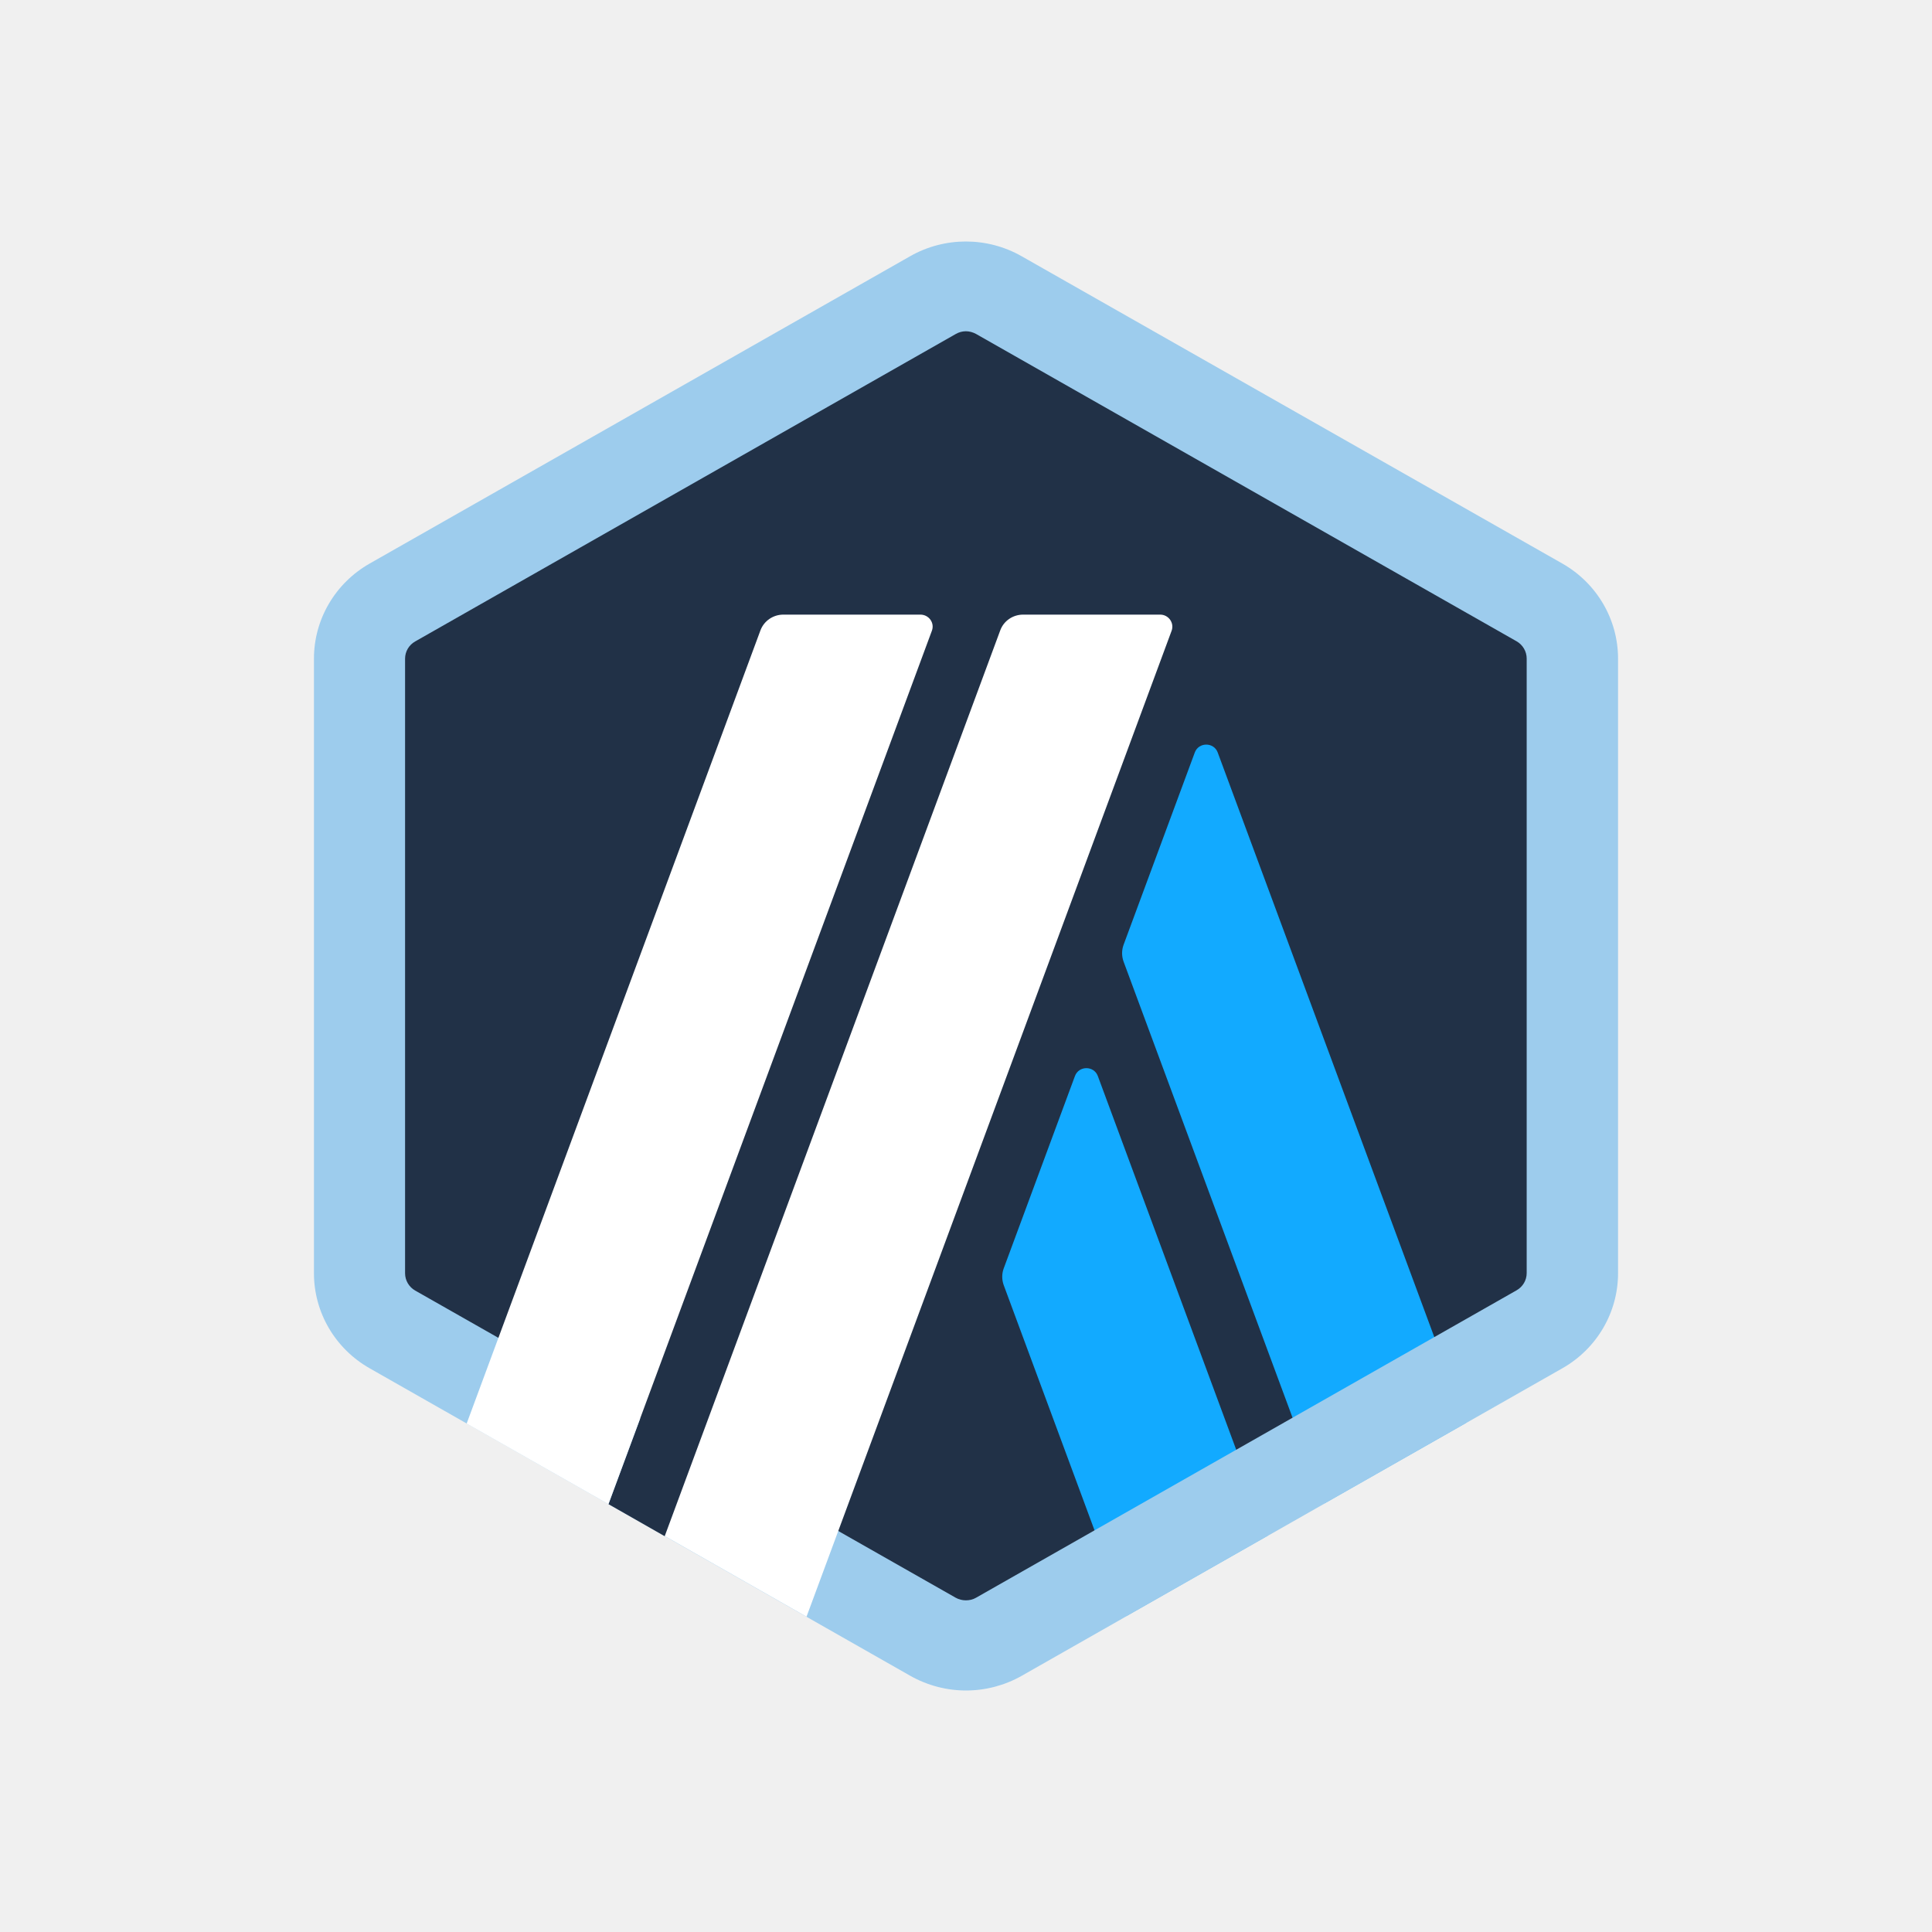
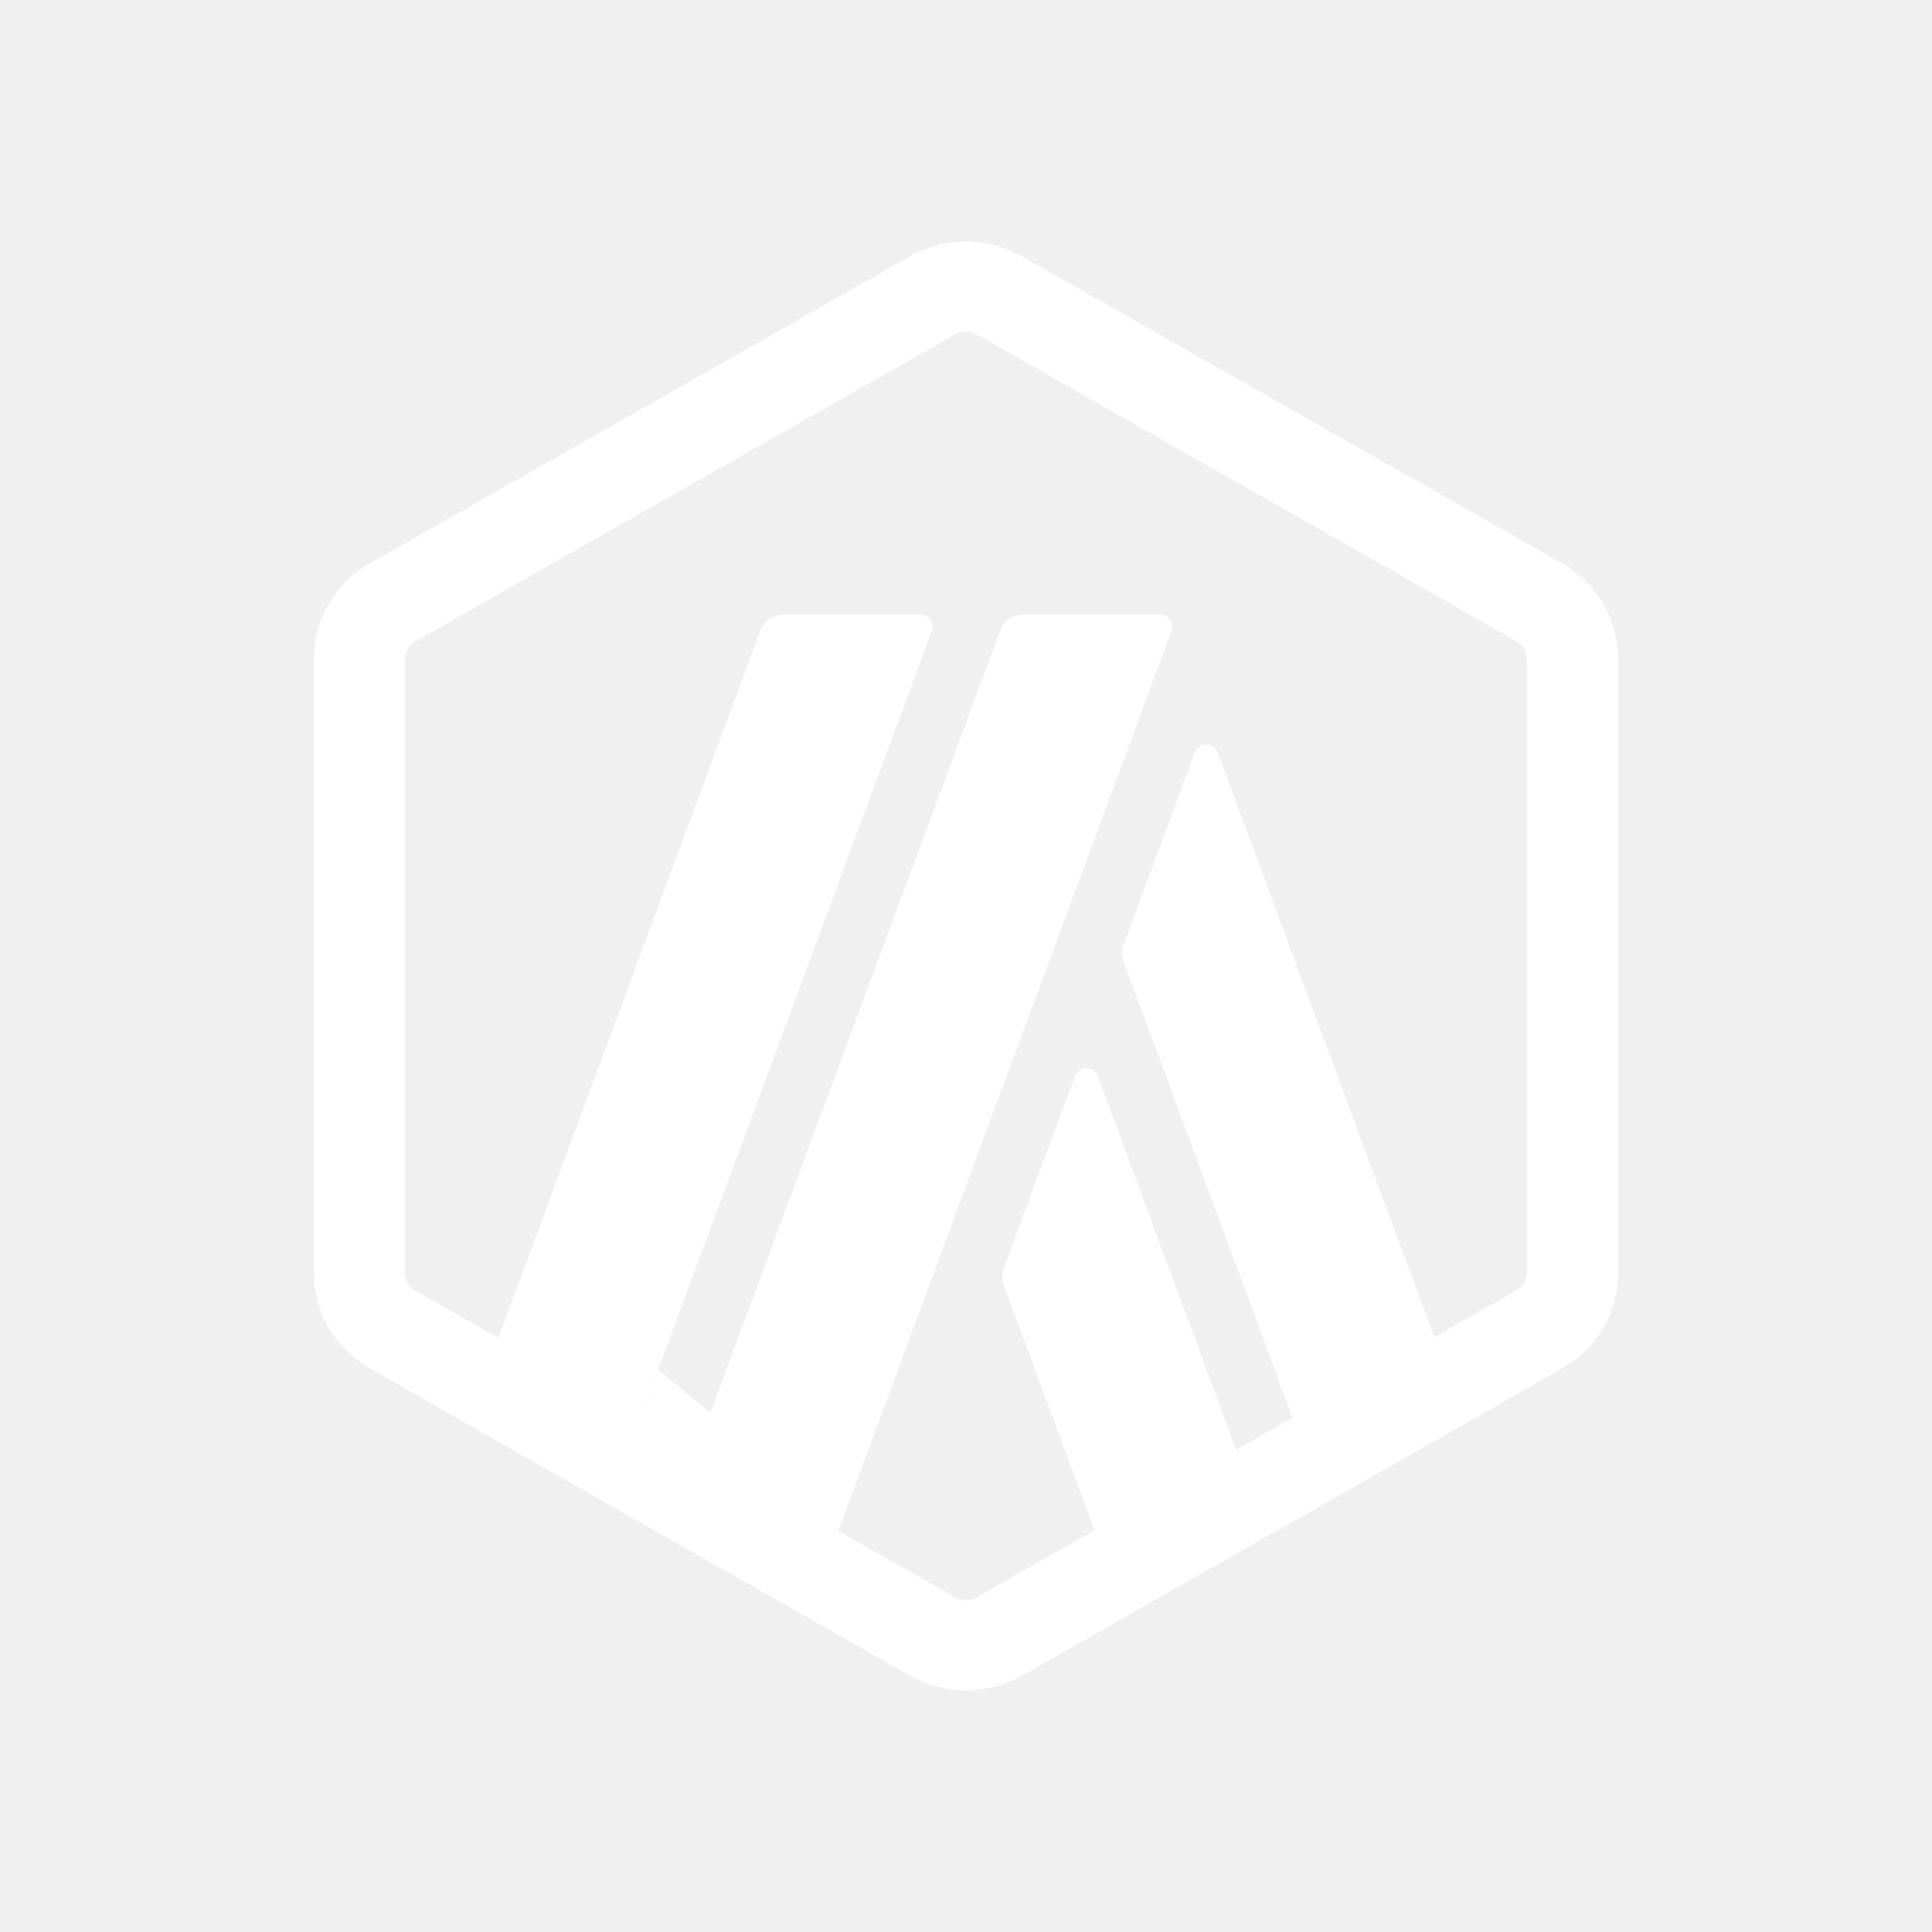
<svg xmlns="http://www.w3.org/2000/svg" width="24" height="24" viewBox="0 0 24 24" fill="none">
-   <path d="M4.515 8.471V15.527C4.515 15.978 4.76 16.394 5.156 16.619L11.36 20.148C11.756 20.372 12.243 20.372 12.639 20.148L18.843 16.619C19.239 16.394 19.484 15.978 19.484 15.527V8.471C19.484 8.021 19.239 7.604 18.843 7.38L12.639 3.851C12.243 3.626 11.756 3.626 11.36 3.851L5.154 7.38C4.758 7.604 4.515 8.021 4.515 8.471Z" fill="#213147" />
-   <path d="M13.353 13.368L12.468 15.758C12.444 15.824 12.444 15.896 12.468 15.963L13.991 20.075L15.751 19.074L13.638 13.368C13.59 13.236 13.401 13.236 13.353 13.368Z" fill="#12AAFF" />
-   <path d="M15.127 9.348C15.079 9.217 14.89 9.217 14.842 9.348L13.957 11.738C13.933 11.805 13.933 11.877 13.957 11.944L16.451 18.676L18.212 17.675L15.127 9.348Z" fill="#12AAFF" />
-   <path d="M11.998 4.115C12.042 4.115 12.085 4.127 12.124 4.148L18.839 7.966C18.917 8.01 18.965 8.093 18.965 8.18V15.815C18.965 15.904 18.917 15.985 18.839 16.029L12.124 19.848C12.087 19.87 12.042 19.88 11.998 19.88C11.955 19.88 11.911 19.869 11.873 19.848L5.158 16.032C5.08 15.988 5.032 15.905 5.032 15.818V8.182C5.032 8.093 5.08 8.012 5.158 7.968L11.873 4.149C11.911 4.127 11.955 4.115 11.998 4.115ZM11.998 3C11.76 3 11.52 3.061 11.306 3.183L4.593 7C4.164 7.244 3.9 7.694 3.9 8.182V15.817C3.9 16.304 4.164 16.755 4.593 16.998L11.307 20.817C11.521 20.938 11.76 21 12 21C12.238 21 12.478 20.939 12.693 20.817L19.407 16.998C19.836 16.755 20.1 16.304 20.1 15.817V8.182C20.1 7.694 19.836 7.244 19.407 7L12.691 3.183C12.477 3.061 12.237 3 11.998 3Z" fill="#9DCCED" />
-   <path d="M7.559 18.685L8.176 17.019L9.42 18.037L8.257 19.083L7.559 18.685Z" fill="#213147" />
+   <path d="M13.353 13.368L12.468 15.758C12.444 15.824 12.444 15.896 12.468 15.963L13.991 20.075L15.751 19.074L13.638 13.368C13.59 13.236 13.401 13.236 13.353 13.368Z" fill="white" />
+   <path d="M15.127 9.348C15.079 9.217 14.89 9.217 14.842 9.348L13.957 11.738C13.933 11.805 13.933 11.877 13.957 11.944L16.451 18.676L18.212 17.675L15.127 9.348Z" fill="white" />
+   <path d="M11.998 4.115C12.042 4.115 12.085 4.127 12.124 4.148L18.839 7.966C18.917 8.01 18.965 8.093 18.965 8.18V15.815C18.965 15.904 18.917 15.985 18.839 16.029L12.124 19.848C12.087 19.87 12.042 19.88 11.998 19.88C11.955 19.88 11.911 19.869 11.873 19.848L5.158 16.032C5.08 15.988 5.032 15.905 5.032 15.818V8.182C5.032 8.093 5.08 8.012 5.158 7.968L11.873 4.149C11.911 4.127 11.955 4.115 11.998 4.115ZM11.998 3C11.76 3 11.52 3.061 11.306 3.183L4.593 7C4.164 7.244 3.9 7.694 3.9 8.182V15.817C3.9 16.304 4.164 16.755 4.593 16.998L11.307 20.817C11.521 20.938 11.76 21 12 21C12.238 21 12.478 20.939 12.693 20.817L19.407 16.998C19.836 16.755 20.1 16.304 20.1 15.817V8.182C20.1 7.694 19.836 7.244 19.407 7L12.691 3.183C12.477 3.061 12.237 3 11.998 3Z" fill="white" />
+   <path d="M7.559 18.685L8.176 17.019L9.42 18.037L8.257 19.083L7.559 18.685Z" fill="white" />
  <path d="M11.433 7.635H9.731C9.604 7.635 9.49 7.713 9.446 7.832L5.797 17.684L7.558 18.685L11.576 7.836C11.613 7.739 11.54 7.635 11.433 7.635Z" fill="white" />
  <path d="M14.412 7.635H12.71C12.582 7.635 12.468 7.713 12.425 7.832L8.258 19.081L10.019 20.083L14.554 7.836C14.59 7.739 14.517 7.635 14.412 7.635Z" fill="white" />
</svg>
